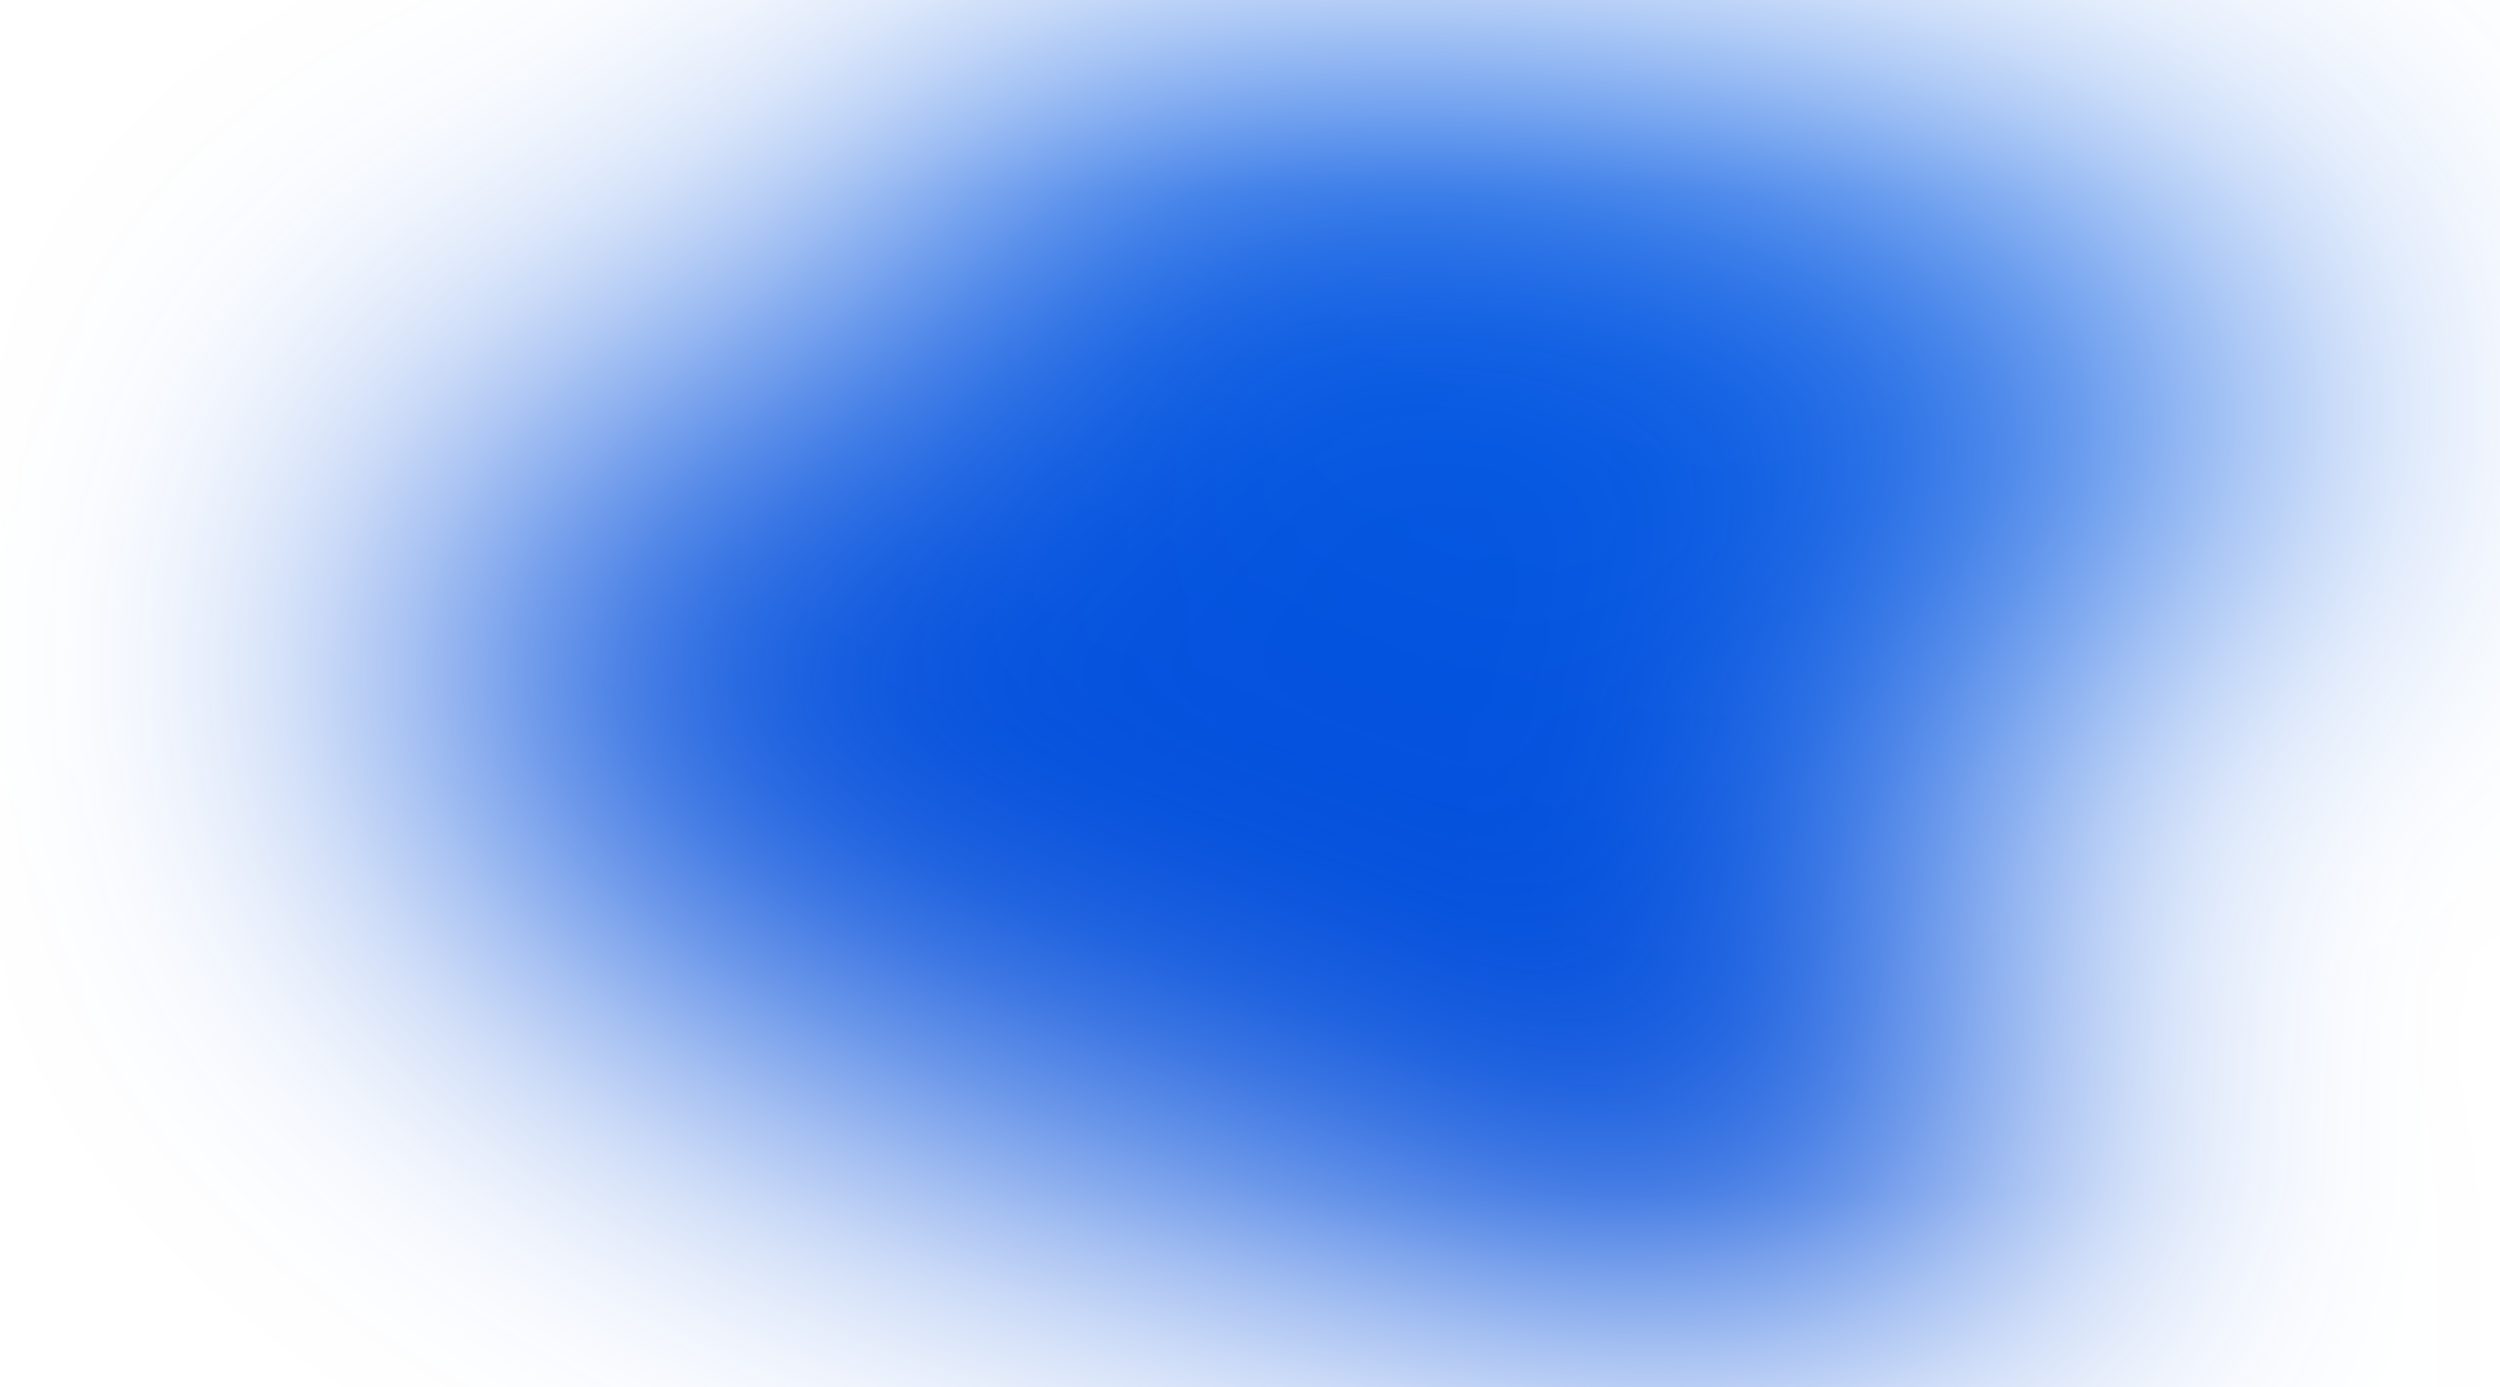
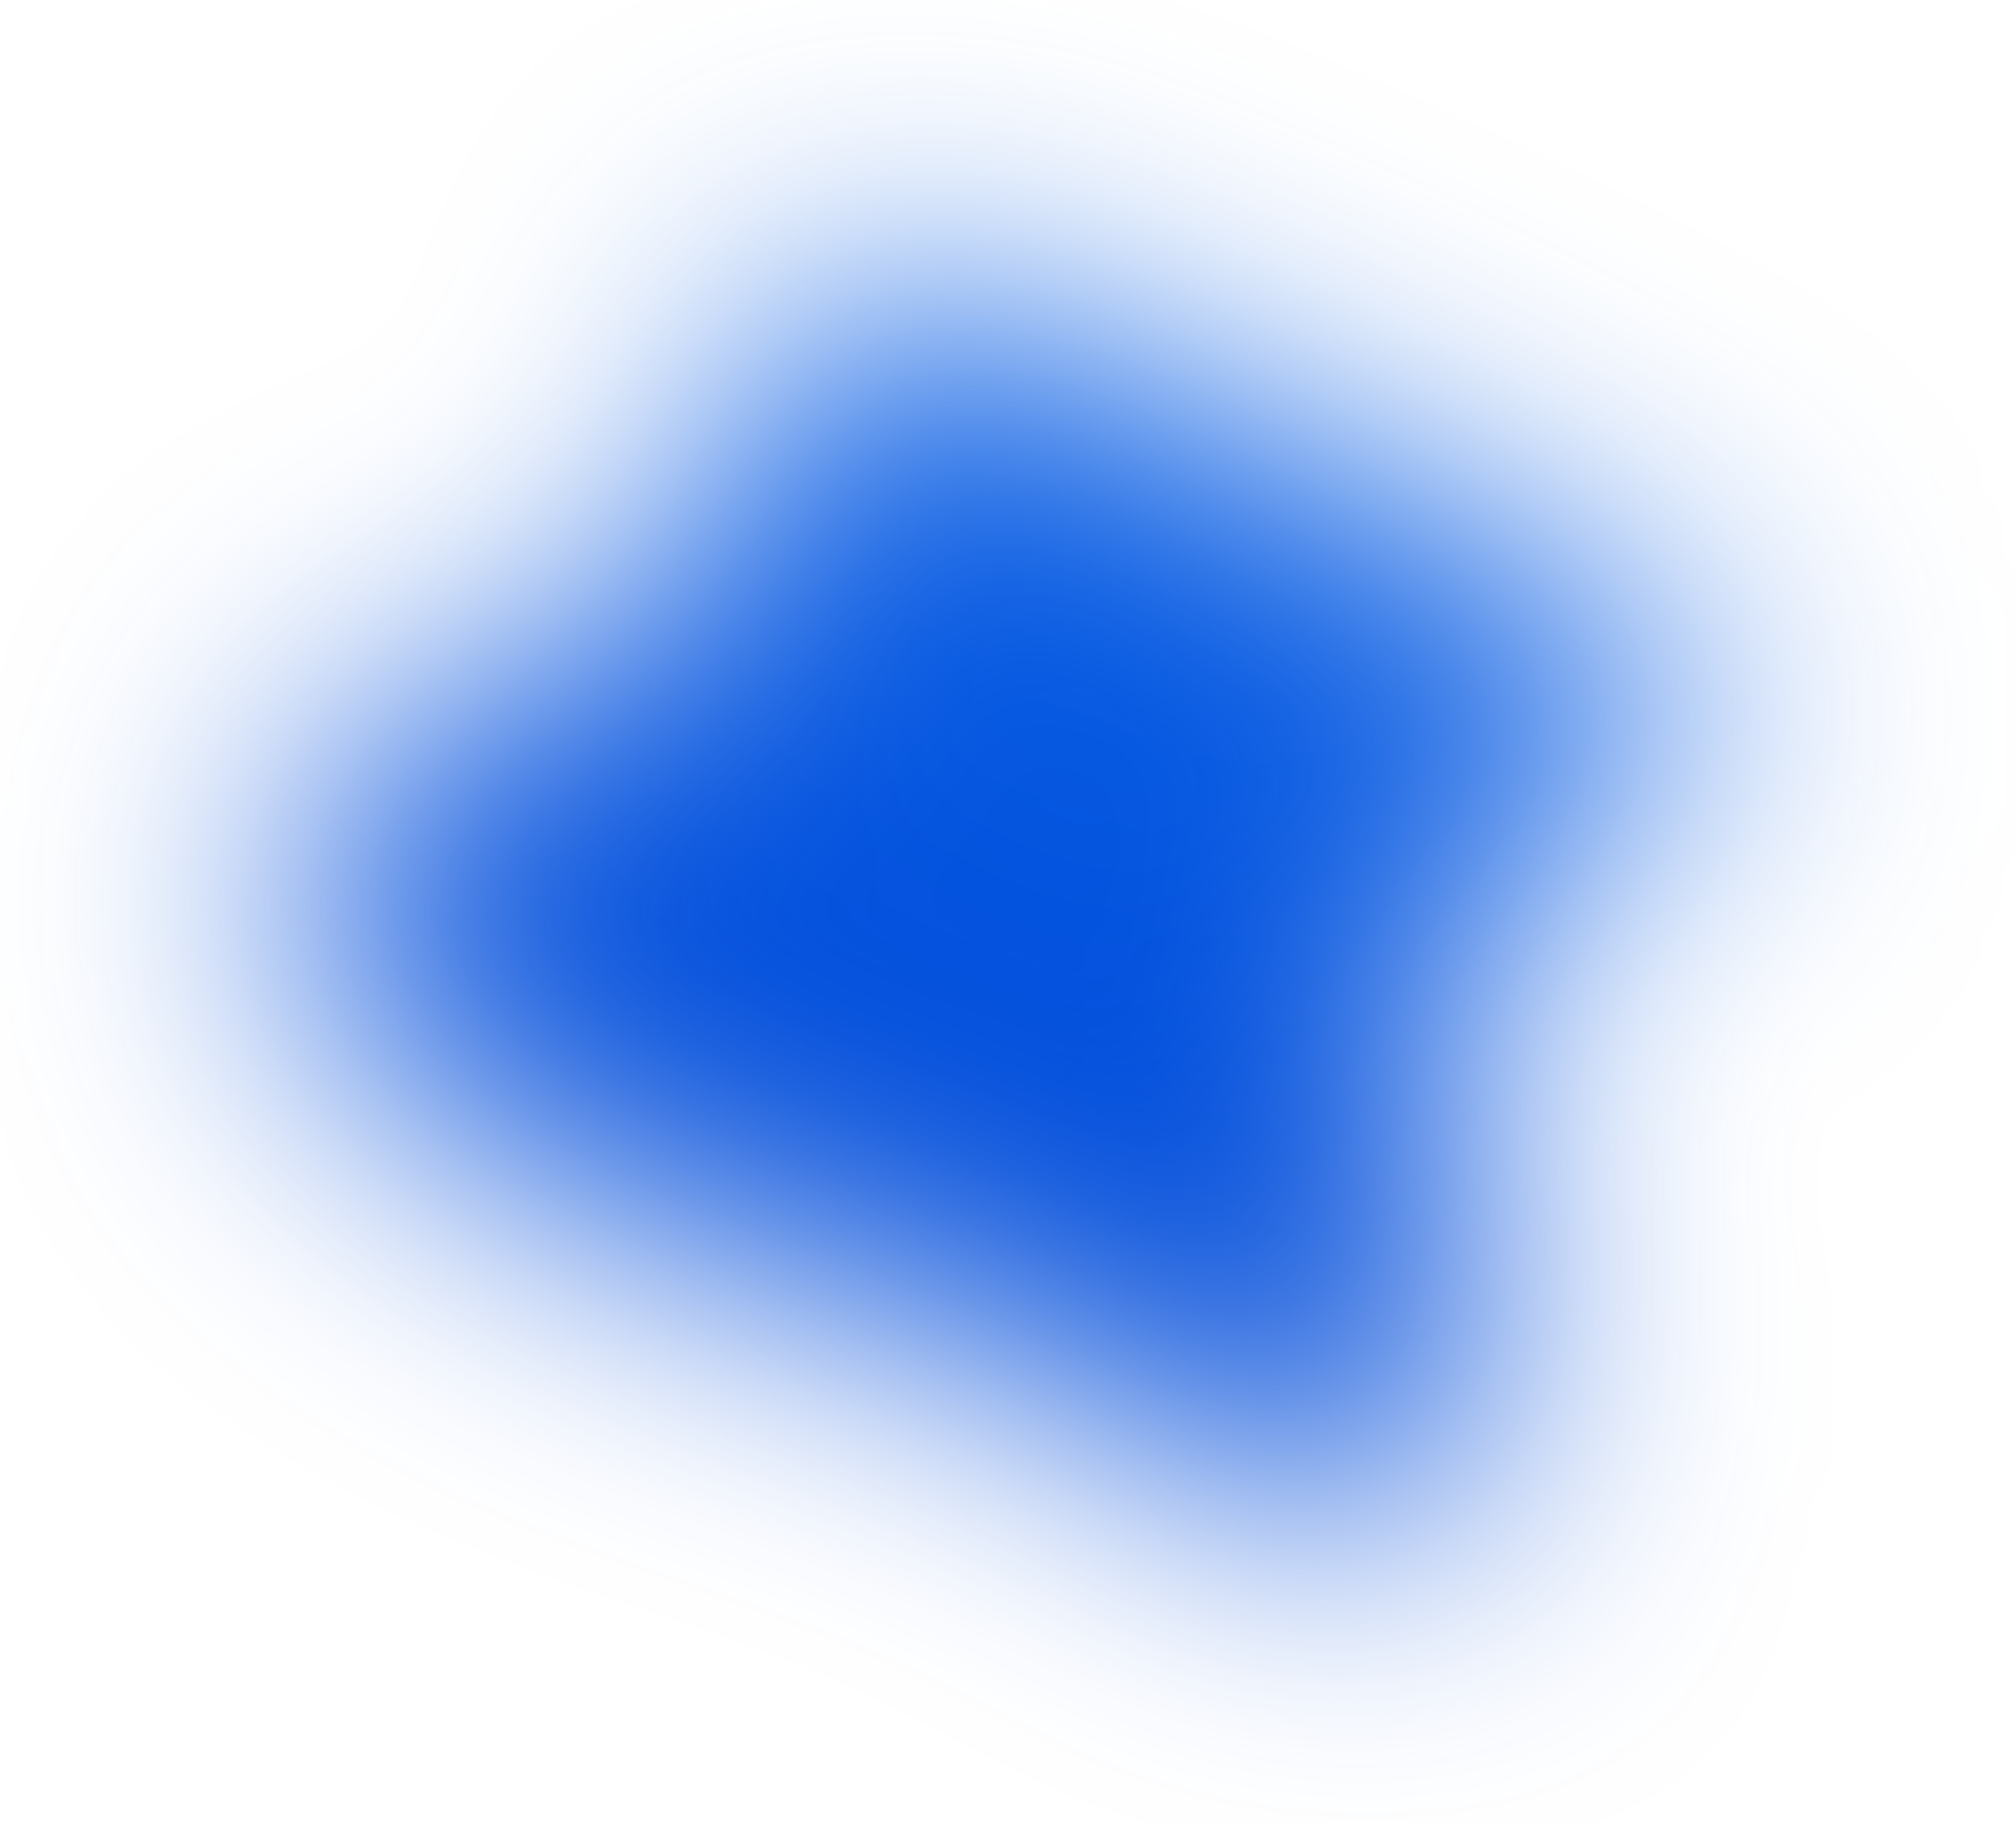
- <svg xmlns="http://www.w3.org/2000/svg" width="1579" height="876" viewBox="0 0 1579 876" fill="none">
-   <g filter="url(#filter0_f_1511_24145)">
-     <path d="M1233.37 608.015C1360.38 1218.61 1073.09 844.365 754.812 757.815C122.837 585.959 182.653 299.888 443.25 237.913C811.957 150.227 440.117 -259.046 982.477 -18.843C1955.23 411.976 1145.3 184.573 1233.37 608.015Z" fill="url(#paint0_linear_1511_24145)" />
+ <svg xmlns="http://www.w3.org/2000/svg" width="1723" height="1559" viewBox="0 0 1723 1559" fill="none">
+   <g filter="url(#filter0_f_1569_24126)">
+     <path d="M1232.63 958.941C1359.64 1569.53 1072.35 1195.29 754.072 1108.74C122.097 936.886 181.913 650.815 442.509 588.839C811.217 501.154 439.377 91.881 981.737 332.084C1954.49 762.902 1144.56 535.499 1232.63 958.941Z" fill="url(#paint0_linear_1569_24126)" />
  </g>
  <defs>
-     <filter id="filter0_f_1511_24145" x="0.833" y="-350.059" width="1722.09" height="1557.27" filterUnits="userSpaceOnUse" color-interpolation-filters="sRGB">
+     <filter id="filter0_f_1569_24126" x="0.093" y="0.867" width="1722.09" height="1557.27" filterUnits="userSpaceOnUse" color-interpolation-filters="sRGB">
      <feFlood flood-opacity="0" result="BackgroundImageFix" />
      <feBlend mode="normal" in="SourceGraphic" in2="BackgroundImageFix" result="shape" />
-       <feGaussianBlur stdDeviation="128.322" result="effect1_foregroundBlur_1511_24145" />
+       <feGaussianBlur stdDeviation="128.322" result="effect1_foregroundBlur_1569_24126" />
    </filter>
-     <linearGradient id="paint0_linear_1511_24145" x1="2128.03" y1="1169.45" x2="2404.7" y2="379.2" gradientUnits="userSpaceOnUse">
+     <linearGradient id="paint0_linear_1569_24126" x1="2127.29" y1="1520.38" x2="2403.96" y2="730.126" gradientUnits="userSpaceOnUse">
      <stop stop-color="#004AD9" />
      <stop offset="1" stop-color="#0C64E8" />
    </linearGradient>
  </defs>
</svg>
